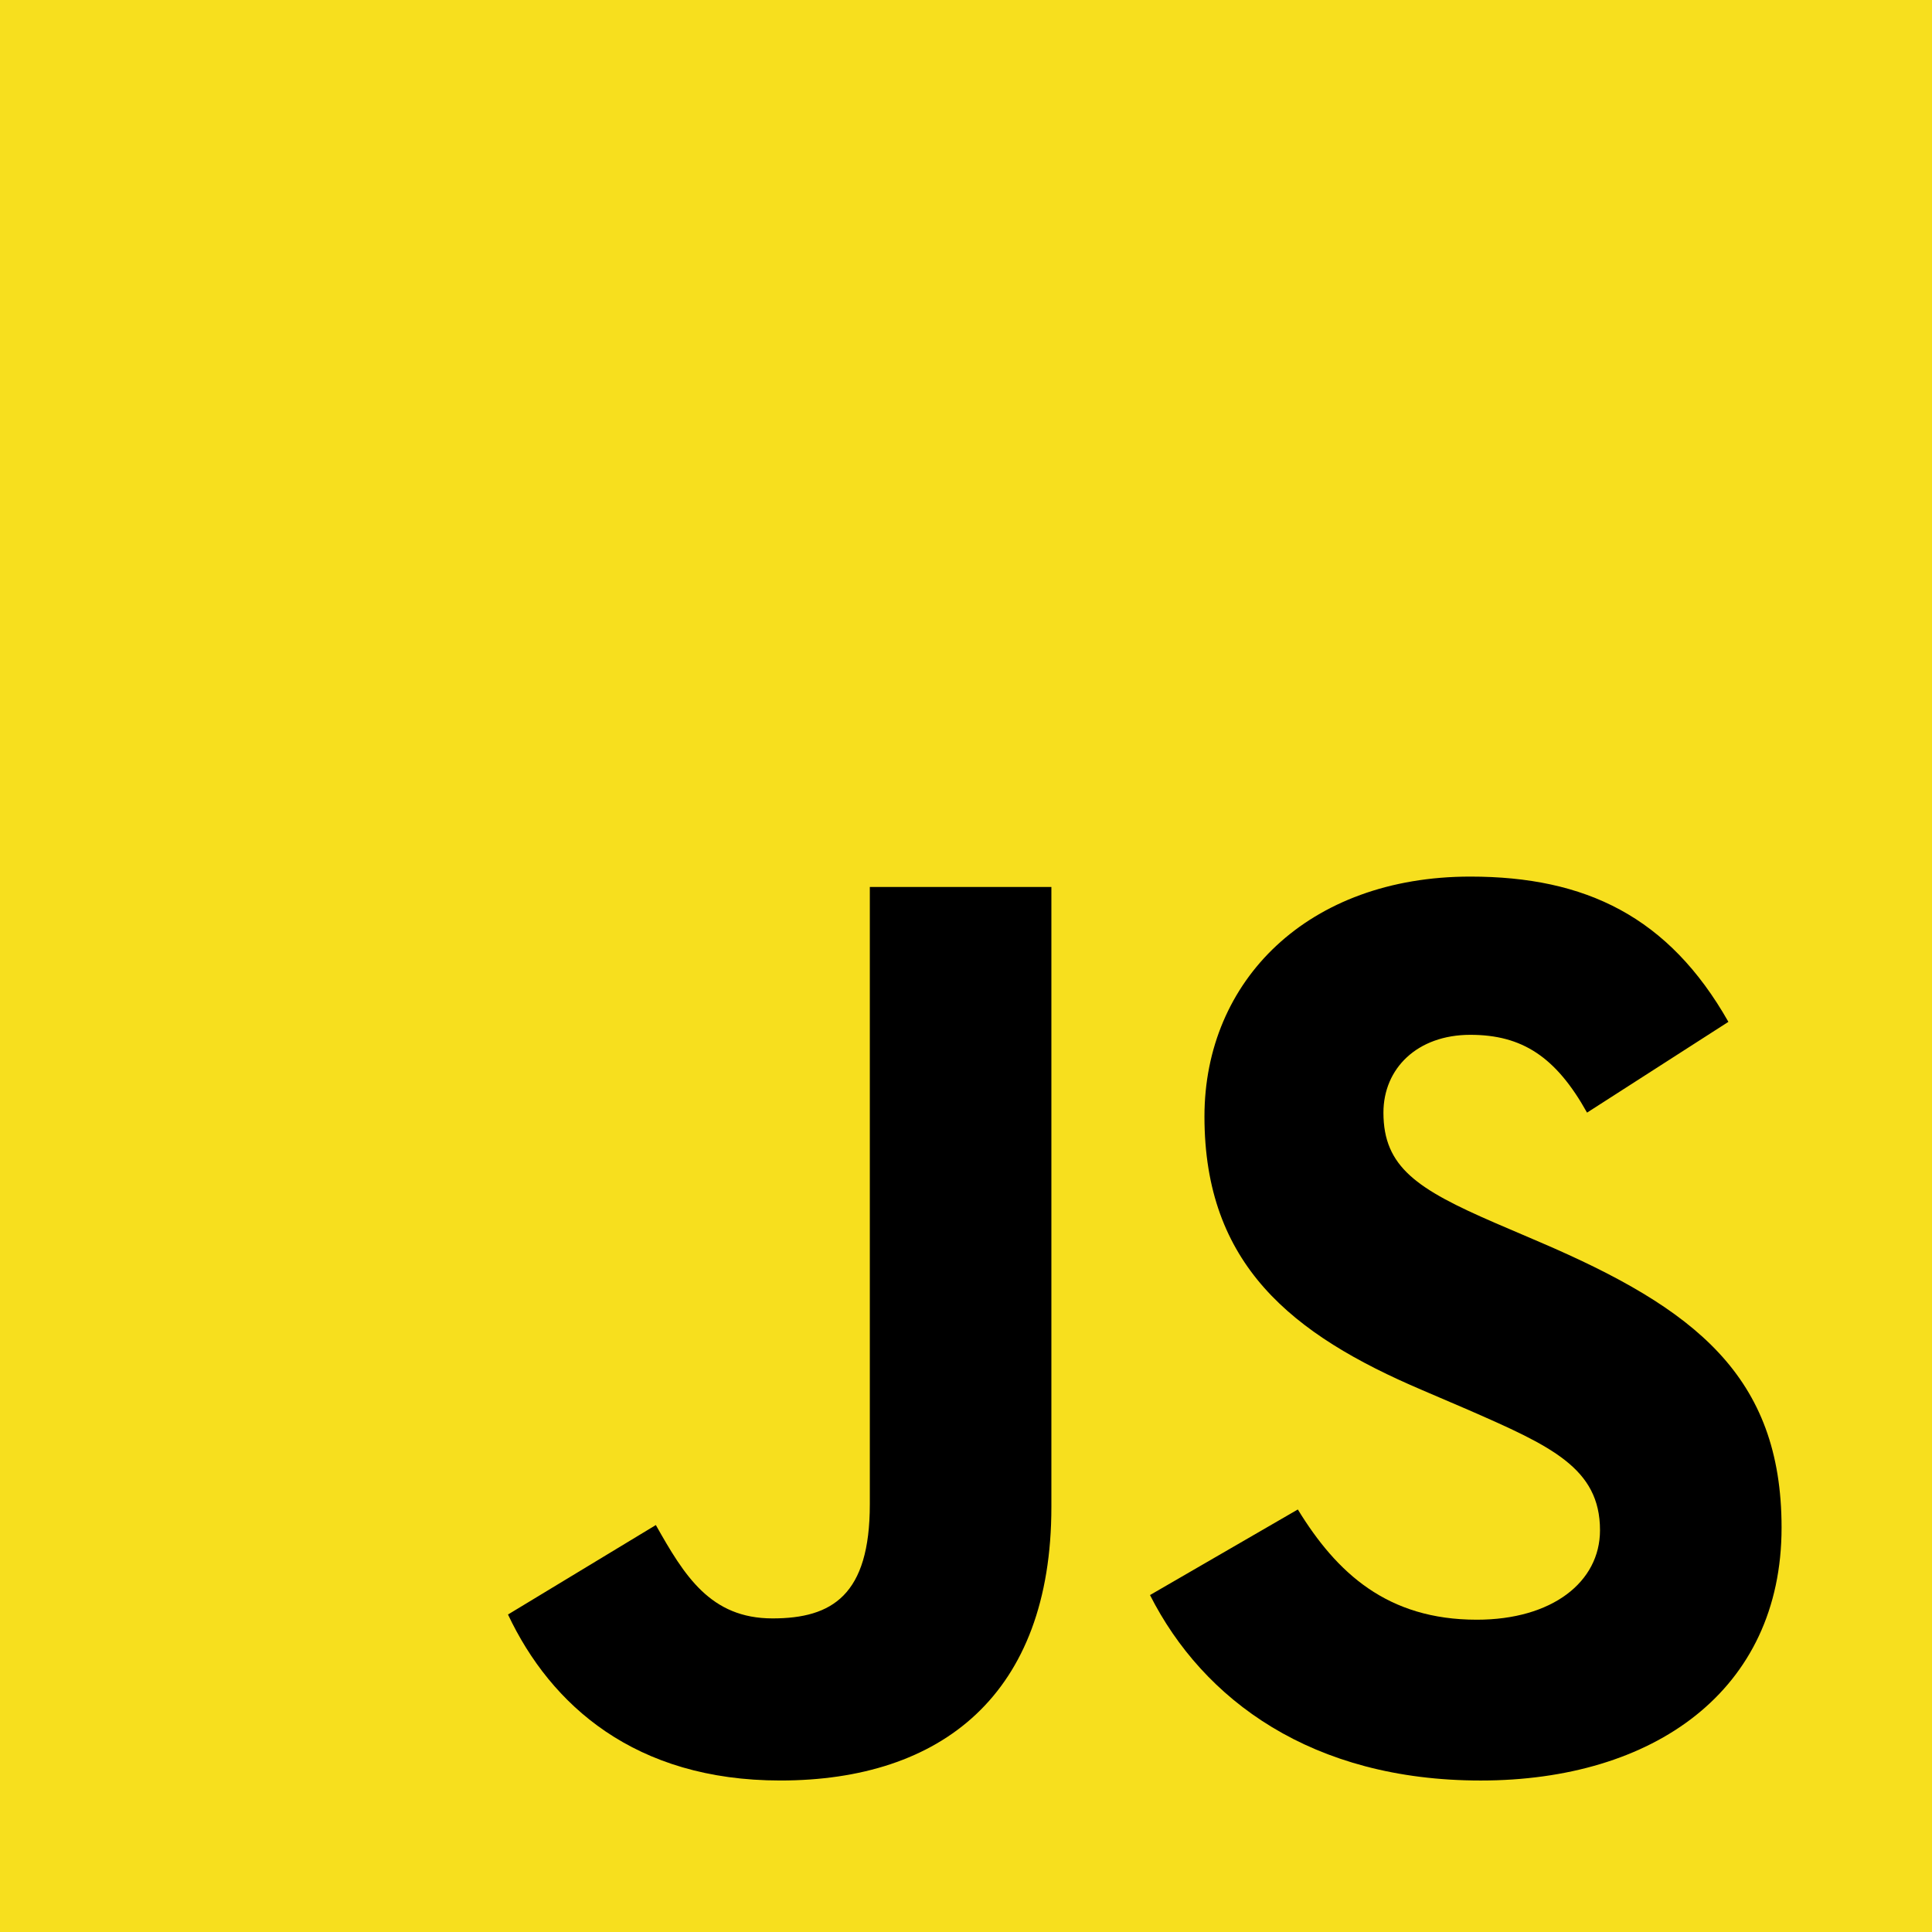
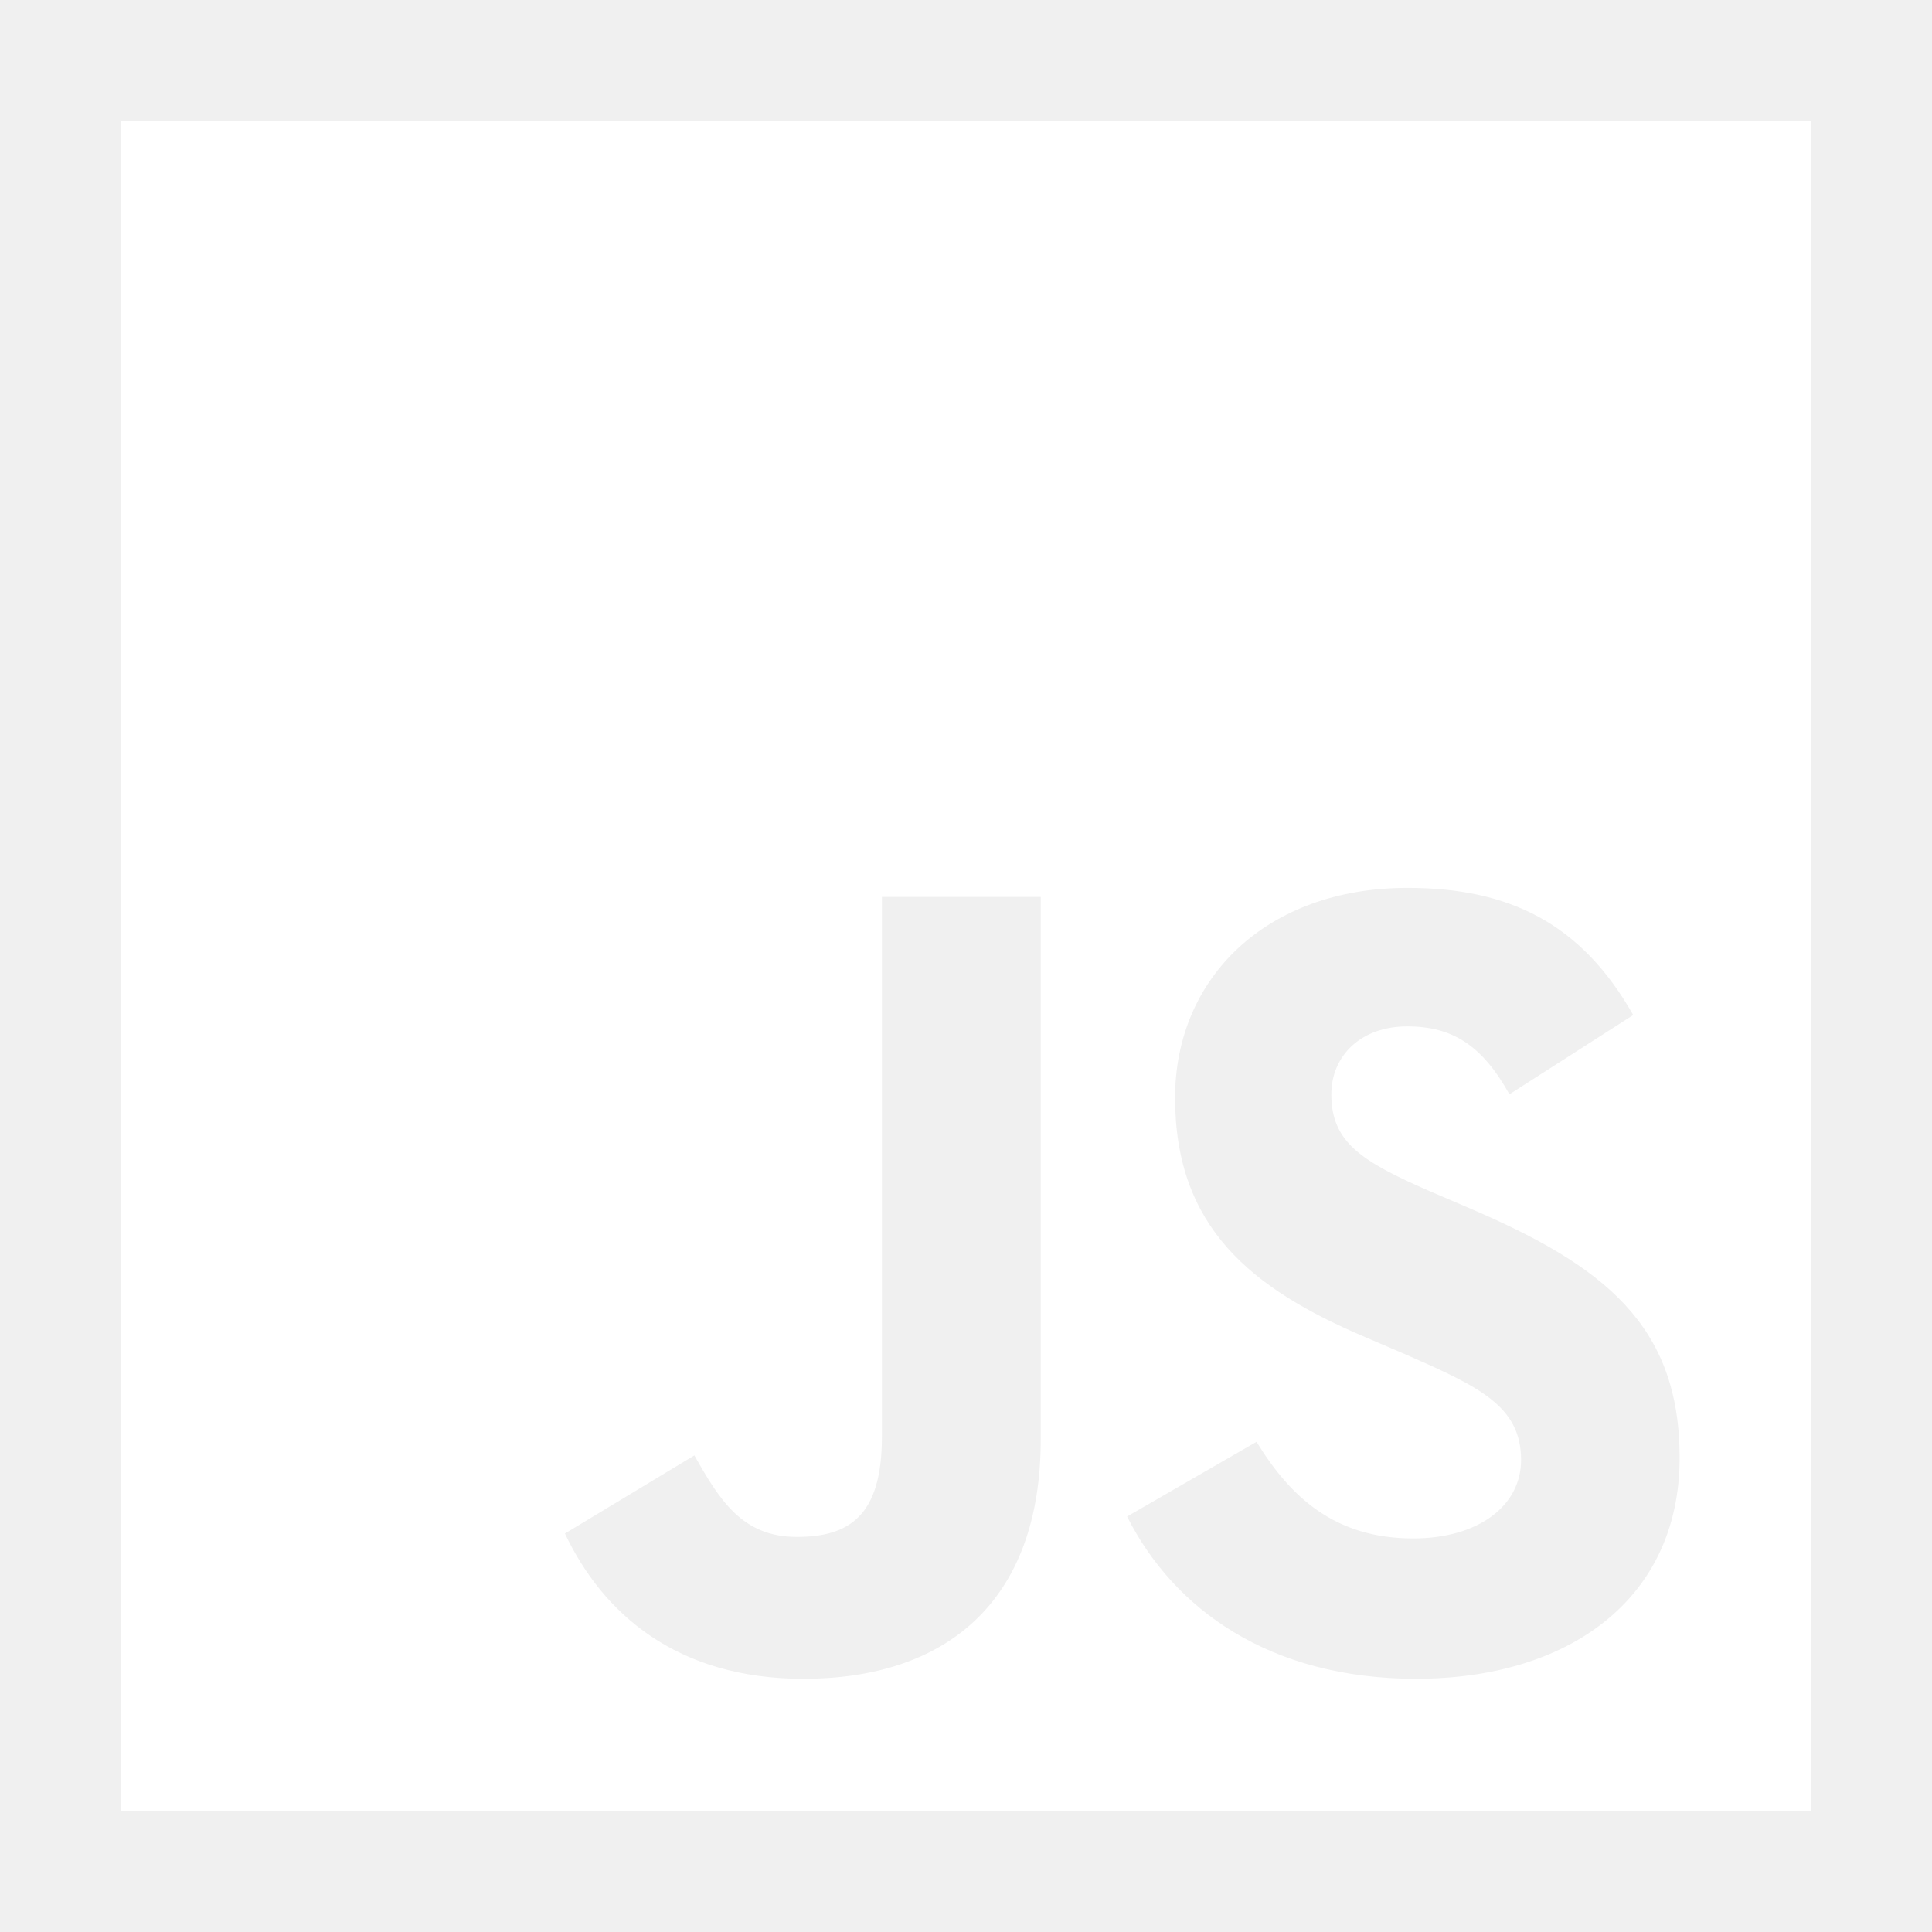
- <svg xmlns="http://www.w3.org/2000/svg" viewBox="0 0 256 256" version="1.1" preserveAspectRatio="xMidYMid" fill="#000000">
+ <svg xmlns="http://www.w3.org/2000/svg" fill="#ffffff" viewBox="0 0 32 32">
  <g id="SVGRepo_bgCarrier" stroke-width="0" />
  <g id="SVGRepo_tracerCarrier" stroke-linecap="round" stroke-linejoin="round" />
  <g id="SVGRepo_iconCarrier">
-     <g>
-       <path d="M0,0 L256,0 L256,256 L0,256 L0,0 Z" fill="#F7DF1E"> </path>
-       <path d="M67.312,213.932 L86.903,202.076 C90.682,208.777 94.12,214.447 102.367,214.447 C110.272,214.447 115.256,211.355 115.256,199.327 L115.256,117.529 L139.314,117.529 L139.314,199.667 C139.314,224.584 124.708,235.926 103.398,235.926 C84.153,235.926 72.982,225.959 67.311,213.93" fill="#000000"> </path>
-       <path d="M152.381,211.354 L171.969,200.013 C177.126,208.434 183.828,214.62 195.684,214.62 C205.653,214.62 212.009,209.636 212.009,202.762 C212.009,194.514 205.479,191.592 194.481,186.782 L188.468,184.203 C171.111,176.815 159.597,167.535 159.597,147.945 C159.597,129.901 173.345,116.153 194.826,116.153 C210.12,116.153 221.118,121.481 229.022,135.4 L210.291,147.429 C206.166,140.04 201.7,137.119 194.826,137.119 C187.78,137.119 183.312,141.587 183.312,147.429 C183.312,154.646 187.78,157.568 198.09,162.037 L204.104,164.614 C224.553,173.379 236.067,182.313 236.067,202.418 C236.067,224.072 219.055,235.928 196.2,235.928 C173.861,235.928 159.426,225.274 152.381,211.354" fill="#000000"> </path>
-     </g>
+     <path d="M2 2v28h28v-28zM17.238 23.837c0 2.725-1.6 3.969-3.931 3.969-2.106 0-3.325-1.087-3.95-2.406l2.144-1.294c0.413 0.731 0.788 1.35 1.694 1.35 0.862 0 1.412-0.338 1.412-1.656v-8.944h2.631zM23.462 27.806c-2.444 0-4.025-1.162-4.794-2.688l2.144-1.237c0.563 0.919 1.3 1.6 2.594 1.6 1.087 0 1.788-0.544 1.788-1.3 0-0.9-0.713-1.219-1.919-1.75l-0.656-0.281c-1.9-0.806-3.156-1.825-3.156-3.969 0-1.975 1.506-3.475 3.85-3.475 1.675 0 2.875 0.581 3.738 2.106l-2.050 1.313c-0.45-0.806-0.938-1.125-1.694-1.125-0.768 0-1.256 0.488-1.256 1.125 0 0.788 0.488 1.106 1.619 1.6l0.656 0.281c2.238 0.956 3.494 1.938 3.494 4.137 0 2.363-1.863 3.662-4.357 3.662z" />
  </g>
</svg>
